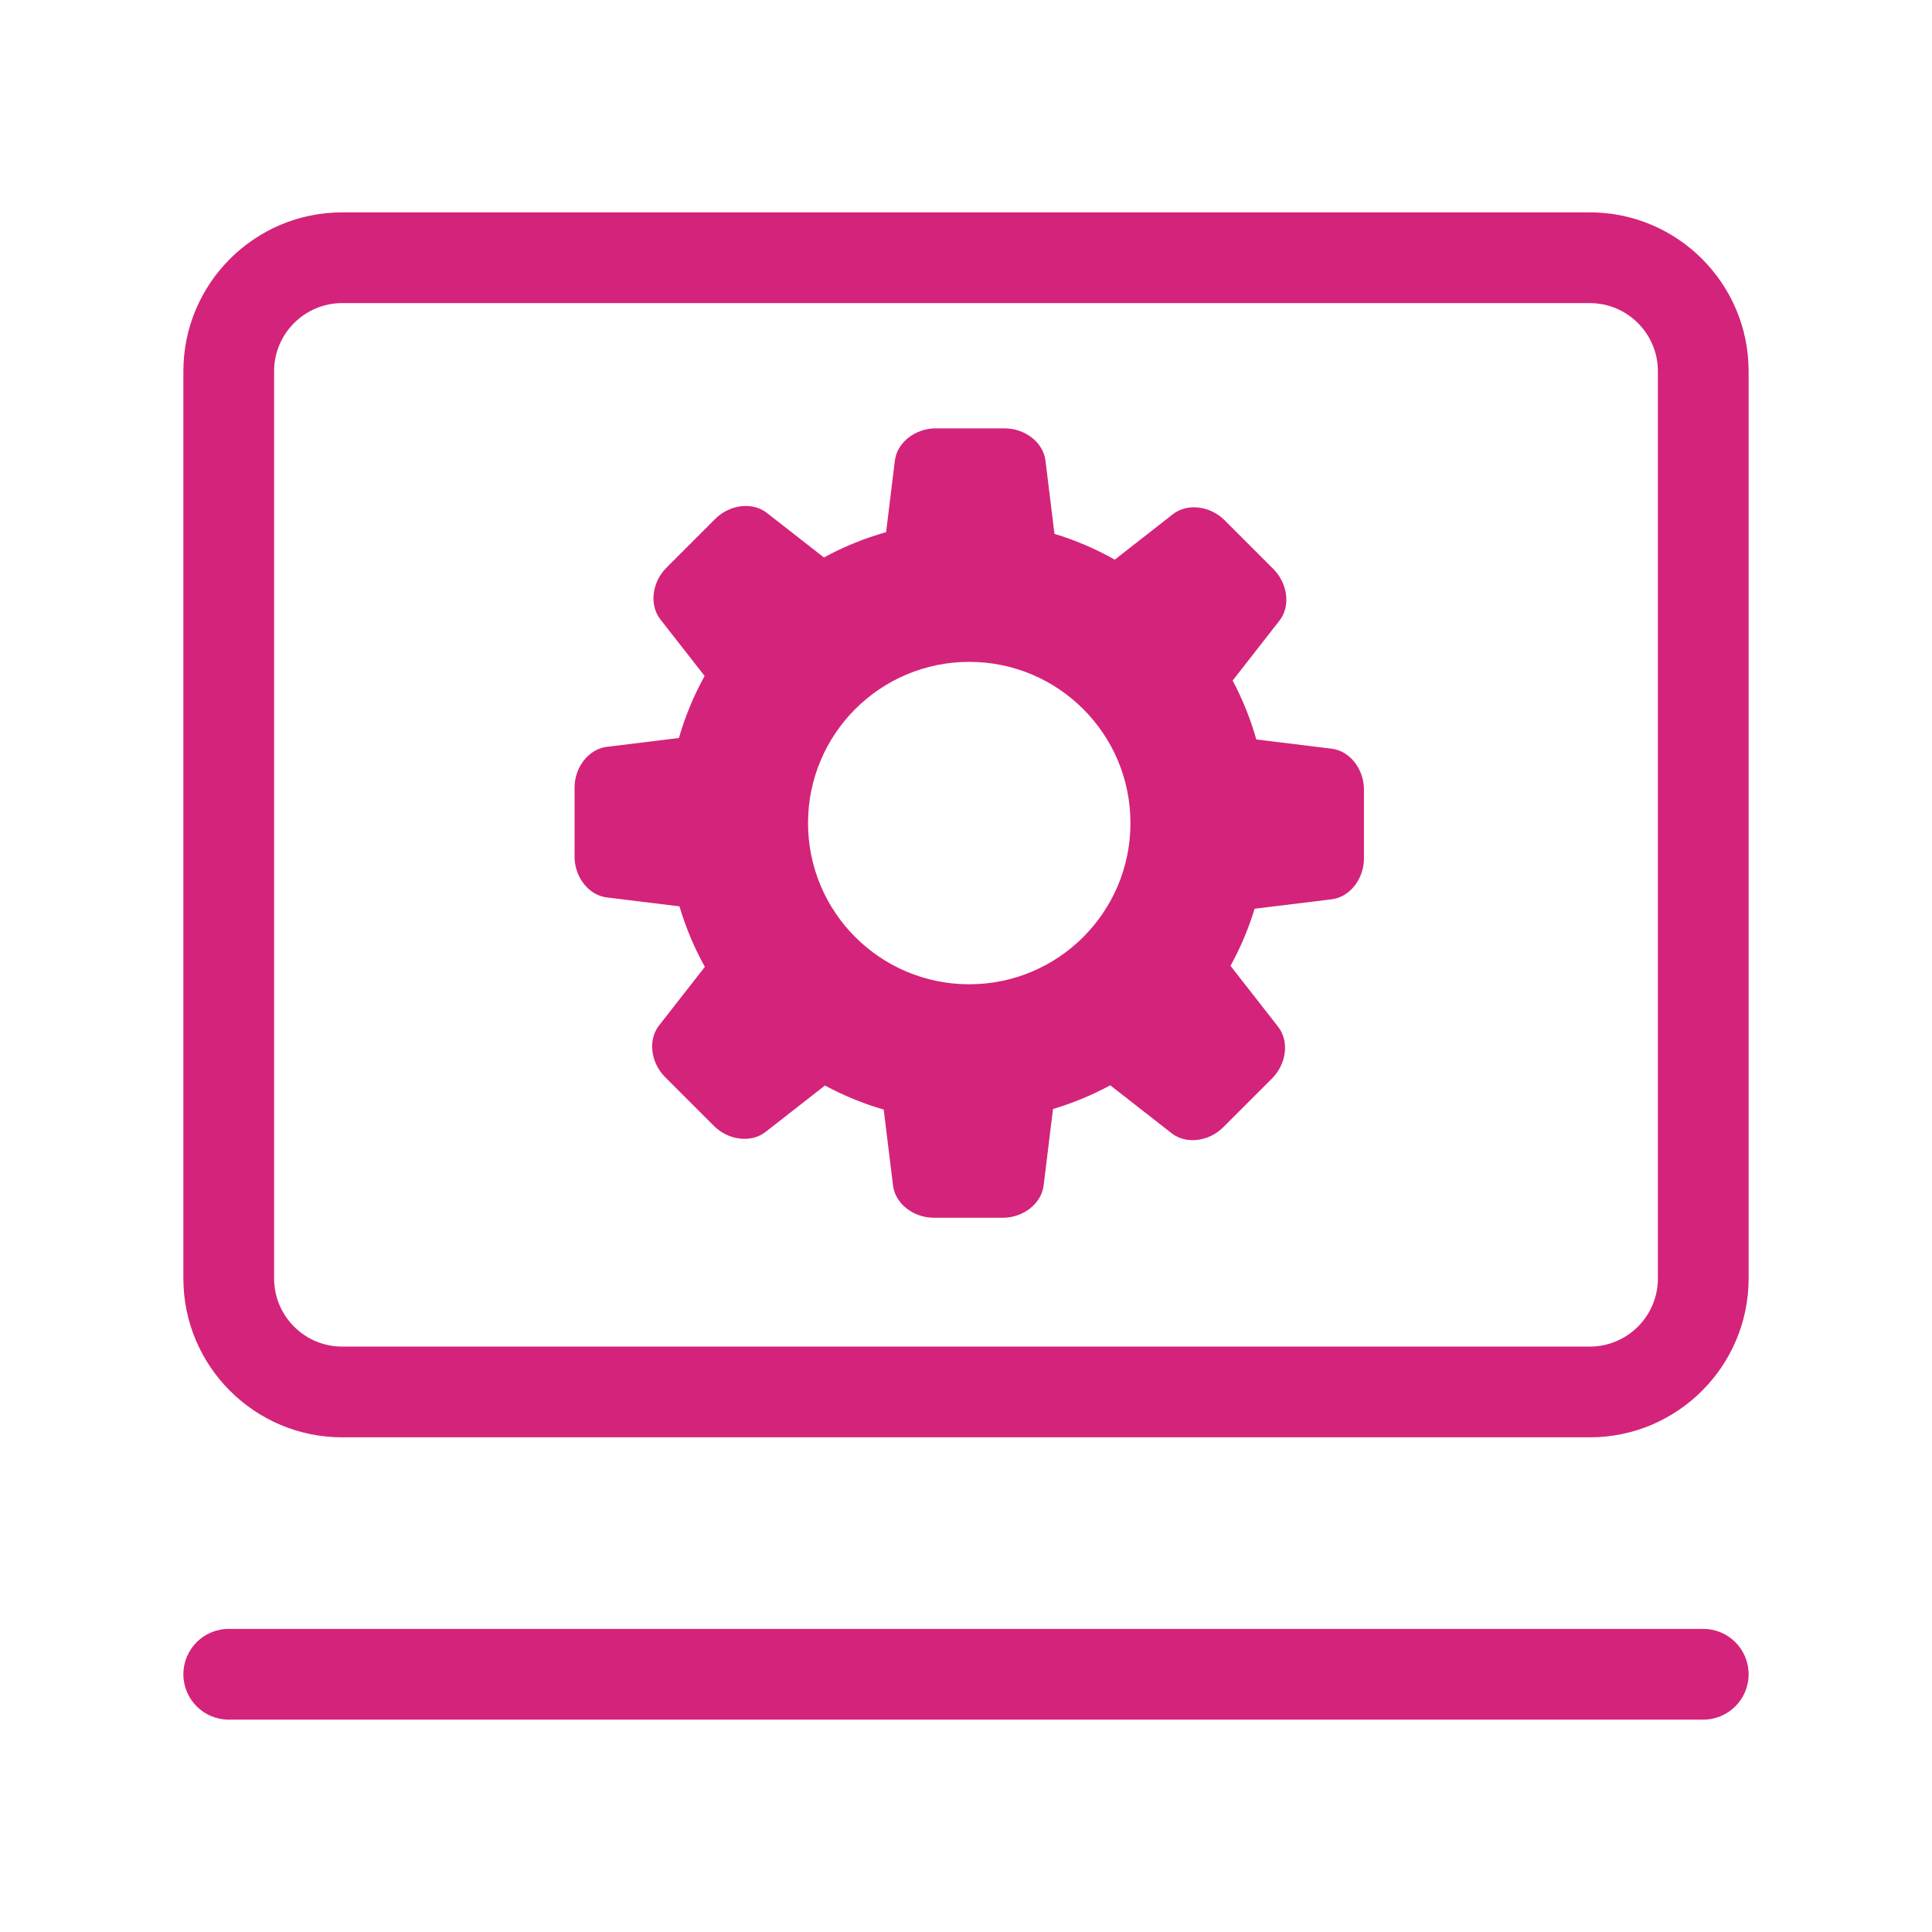
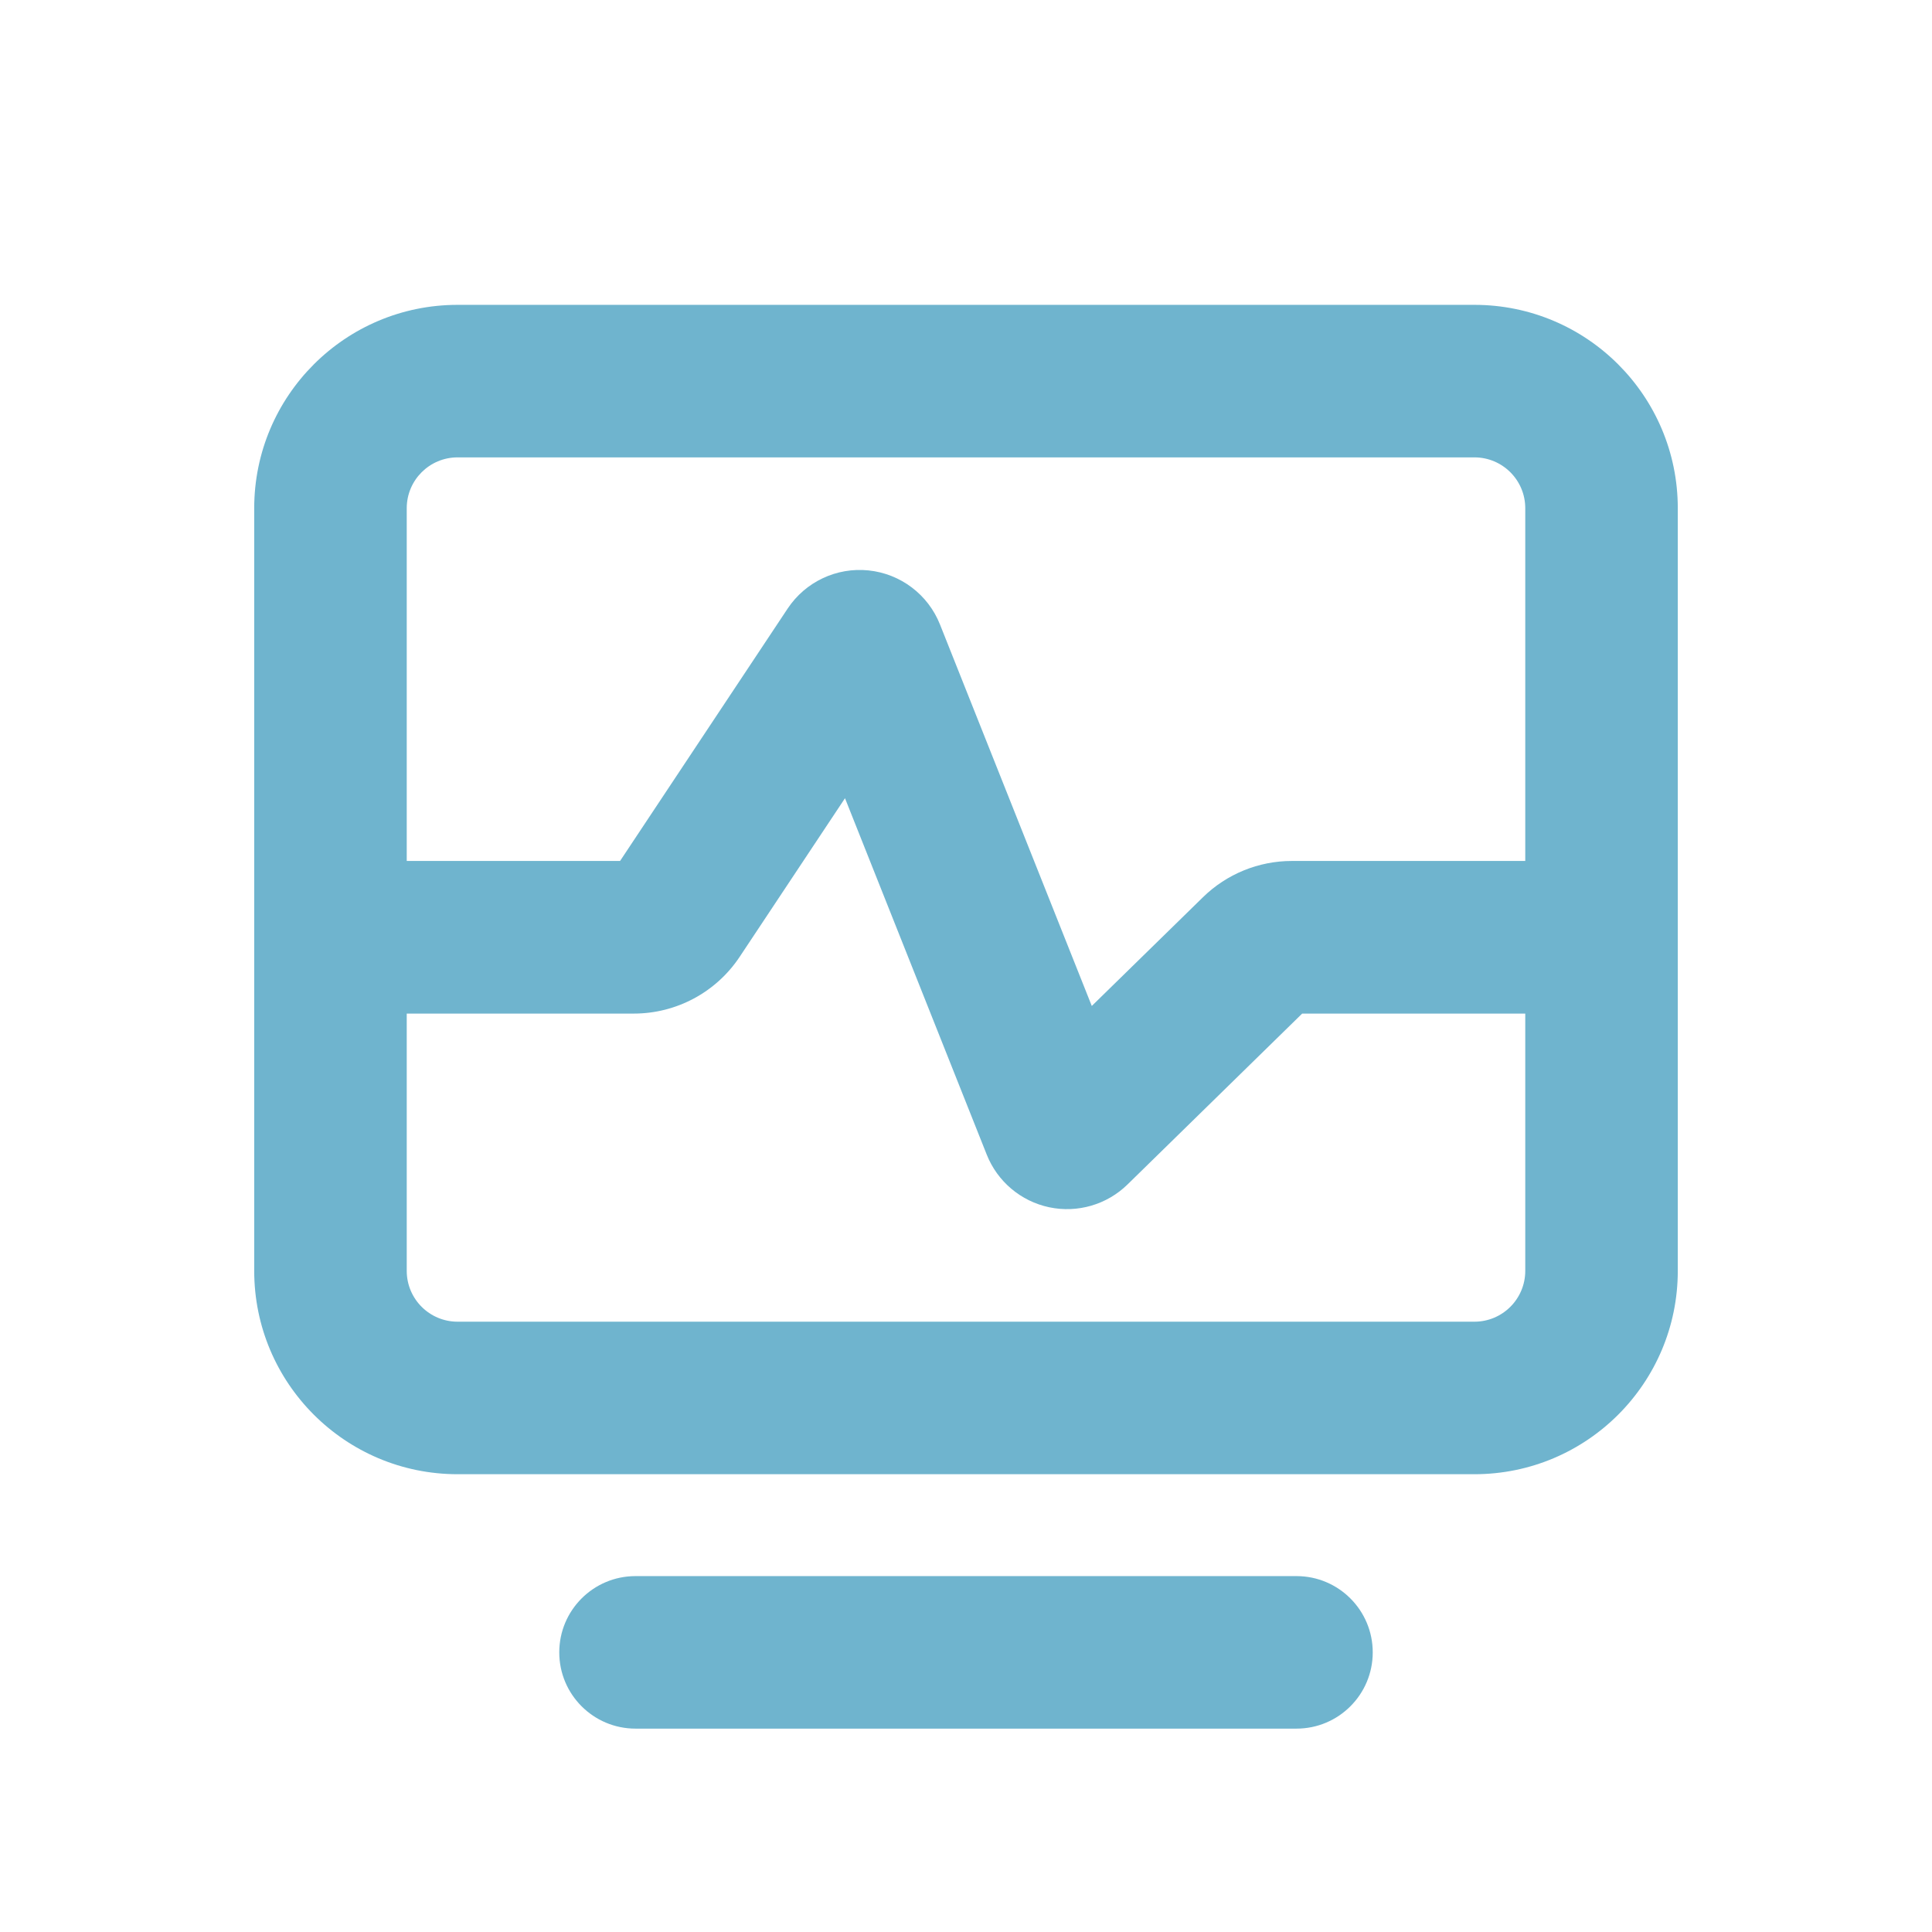
- <svg xmlns="http://www.w3.org/2000/svg" t="1573542122418" class="icon" viewBox="0 0 1024 1024" version="1.1" p-id="1124" width="128" height="128">
+ <svg xmlns="http://www.w3.org/2000/svg" t="1573611096221" class="icon" viewBox="0 0 1024 1024" version="1.1" p-id="1959" width="128" height="128">
  <defs>
    <style type="text/css" />
  </defs>
-   <path d="M842.642 761.814H181.357c-46.407 0-84.163-37.756-84.163-84.162V196.72c0-46.408 37.756-84.164 84.163-84.164h661.284c46.407 0 84.164 37.756 84.164 84.164v480.933c0.001 46.406-37.756 84.161-84.163 84.161zM181.357 160.649c-19.889 0-36.069 16.18-36.069 36.07v480.933c0 19.888 16.181 36.07 36.069 36.07h661.284c19.89 0 36.071-16.183 36.071-36.07V196.72c0-19.891-16.182-36.07-36.071-36.07H181.357zM902.758 911.444H121.241c-13.281 0-24.047-10.766-24.047-24.046 0-13.282 10.766-24.047 24.047-24.047h781.517c13.281 0 24.048 10.765 24.048 24.047 0 13.281-10.767 24.046-24.048 24.046z" p-id="1125" fill="#d4237a" />
-   <path d="M705.836 396.826l-39.967-4.902a157.85 157.85 0 0 0-12.546-31.215l24.811-31.747c5.993-7.669 4.408-19.745-3.223-27.377l-25.837-25.838c-7.633-7.632-19.711-9.216-27.379-3.223l-30.844 24.104a158.107 158.107 0 0 0-31.969-13.67l-4.764-38.833c-1.185-9.659-10.844-17.079-21.637-17.079H495.94c-10.793 0-20.452 7.42-21.638 17.079l-4.652 37.936a158.072 158.072 0 0 0-32.959 13.411L406.44 271.83c-7.668-5.993-19.746-4.41-27.378 3.223l-25.837 25.838c-7.631 7.632-9.216 19.708-3.224 27.377l23.464 30.022a158.151 158.151 0 0 0-13.635 32.865l-38.227 4.688c-9.661 1.186-17.079 10.845-17.079 21.638v36.541c-0.001 10.792 7.418 20.452 17.079 21.636l38.529 4.727a158.035 158.035 0 0 0 13.458 32.067l-24.283 31.071c-5.993 7.668-4.409 19.746 3.222 27.376l25.838 25.838c7.633 7.635 19.709 9.217 27.378 3.223l31.497-24.614a158.19 158.19 0 0 0 31.142 12.749l4.938 40.263c1.186 9.66 10.845 17.082 21.638 17.081h36.54c10.792 0.001 20.452-7.421 21.638-17.081l4.975-40.566a158.253 158.253 0 0 0 30.35-12.564l32.539 25.43c7.67 5.993 19.747 4.408 27.376-3.226l25.839-25.835c7.634-7.635 9.216-19.711 3.223-27.379l-25.249-32.308a158.06 158.06 0 0 0 12.777-30.256l40.869-5.012c9.662-1.185 17.08-10.846 17.078-21.639l0.001-36.539c0-10.793-7.418-20.454-17.08-21.638zM513.723 521.689c-47.192 0-85.448-38.256-85.448-85.446 0-47.191 38.256-85.446 85.448-85.446 47.19 0 85.444 38.255 85.444 85.446 0 47.191-38.254 85.446-85.444 85.446z" p-id="1126" fill="#d4237a" />
+   <path d="M215.579 456.327h113.071l88.819-133.767a45.811 45.811 0 0 1 80.734 8.408l80.465 202.213 58.907-57.613a67.368 67.368 0 0 1 47.104-19.24H808.421V269.366a26.947 26.947 0 0 0-26.947-26.947H242.526a26.947 26.947 0 0 0-26.947 26.947v187.015z m0 80.842v136.408a26.947 26.947 0 0 0 26.947 26.947h538.947a26.947 26.947 0 0 0 26.947-26.947v-136.354h-118.245l-92.537 90.543a45.811 45.811 0 0 1-74.644-15.791L447.865 423.074l-55.835 84.076a67.368 67.368 0 0 1-56.104 30.073H215.579zM242.526 161.576h538.947a107.789 107.789 0 0 1 107.789 107.789v404.211a107.789 107.789 0 0 1-107.789 107.789H242.526a107.789 107.789 0 0 1-107.789-107.789v-404.211a107.789 107.789 0 0 1 107.789-107.789zM336.842 835.368h350.316a40.421 40.421 0 1 1 0 80.842h-350.316a40.421 40.421 0 0 1 0-80.842z" p-id="1960" fill="#6FB4CE" />
</svg>
